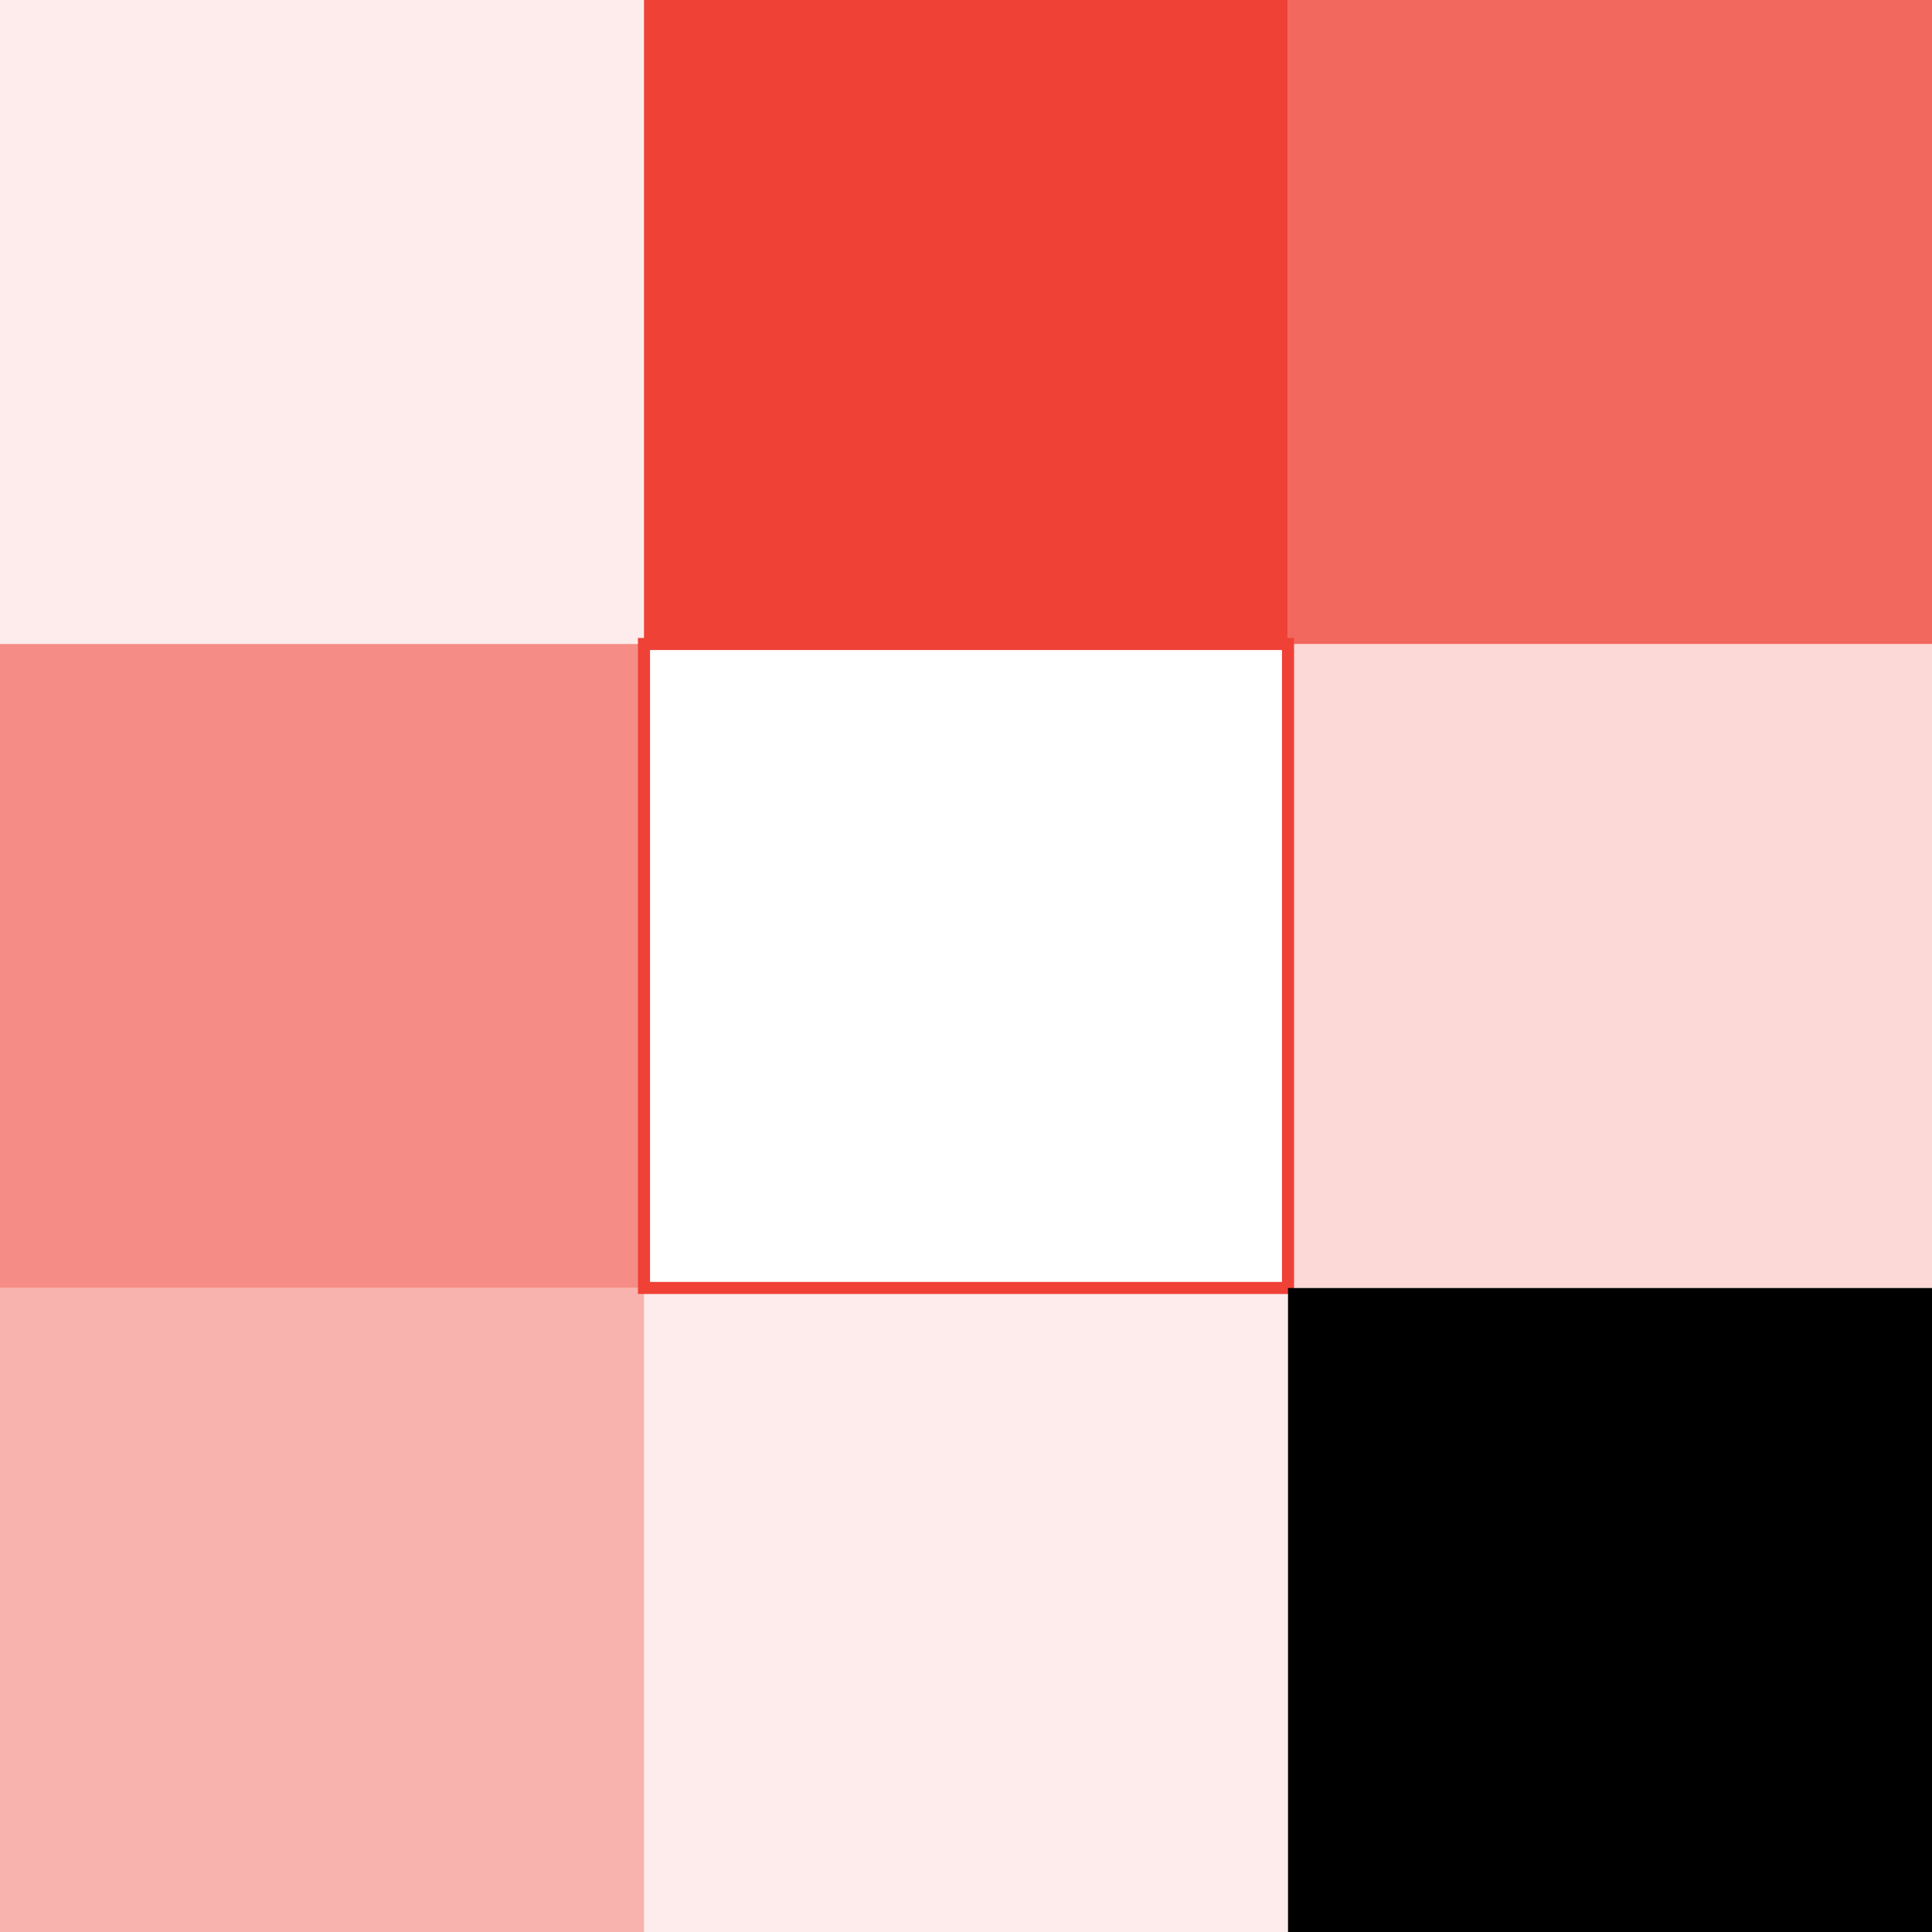
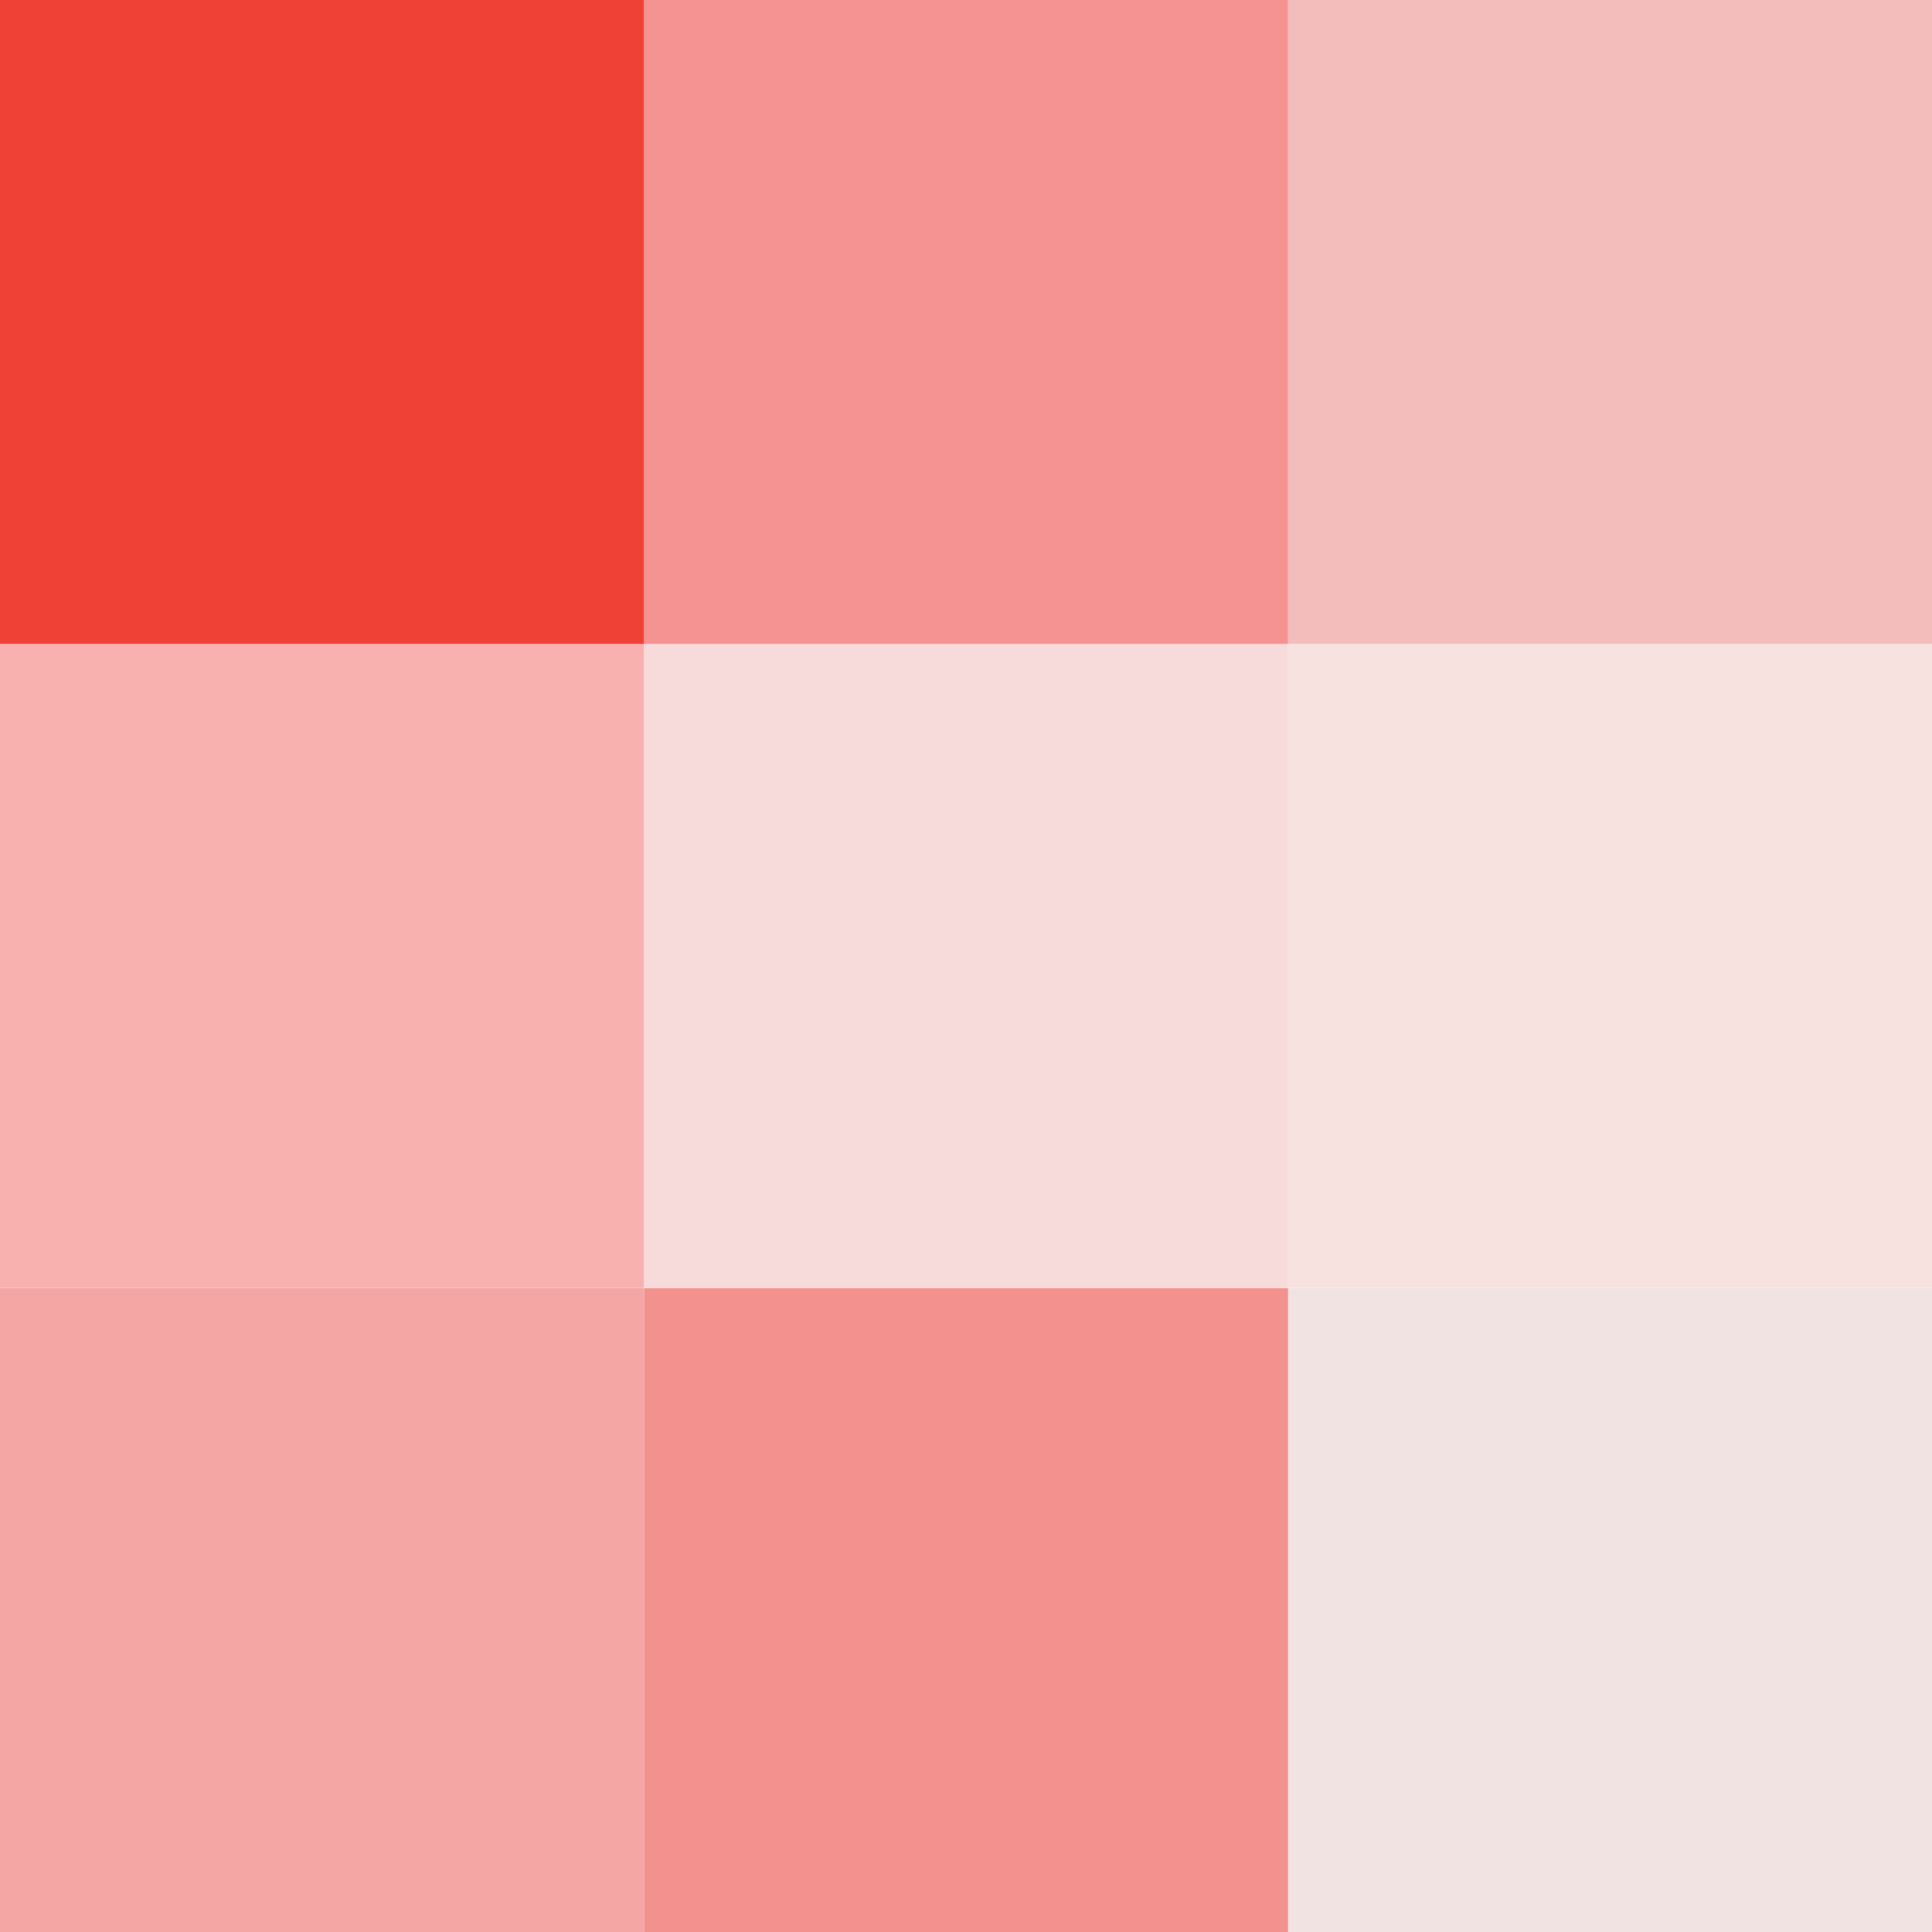
<svg xmlns="http://www.w3.org/2000/svg" version="1.1" x="0px" y="0px" width="40px" height="40px" viewBox="0 0 40 40" enable-background="new 0 0 40 40" xml:space="preserve">
+   <g id="Layer_5">
+ </g>
  <g id="Layer_3">
</g>
  <g id="Layer_1">
-     <rect opacity="0.1" fill="#EF4136" width="13.334" height="13.333" />
-     <rect x="13.333" fill="#EF4136" width="13.334" height="13.333" />
-     <rect x="26.667" opacity="0.8" fill="#EF4136" width="13.334" height="13.333" />
-     <rect y="13.333" opacity="0.6" fill="#EF4136" width="13.334" height="13.333" />
-     <rect x="13.333" y="13.333" fill="none" stroke="#EF4136" stroke-width="0.25" stroke-miterlimit="10" width="13.334" height="13.333" />
-     <rect x="26.667" y="13.333" opacity="0.2" fill="#EF4136" width="13.334" height="13.333" />
-     <rect y="26.667" opacity="0.4" fill="#EF4136" width="13.334" height="13.333" />
-     <rect x="13.333" y="26.667" opacity="0.1" fill="#EF4136" width="13.334" height="13.333" />
-     <rect x="26.667" y="26.667" width="13.334" height="13.333" />
+     <rect x="26.667" y="26.667" fill="#F2E3E3" width="13.334" height="13.333" />
+     <rect x="13.334" y="26.667" fill="#F3918F" width="13.334" height="13.333" />
+     <rect y="26.667" fill="#F4A6A5" width="13.334" height="13.333" />
+     <rect x="26.667" y="13.333" fill="#F8E2E0" width="13.334" height="13.333" />
+     <rect x="13.334" y="13.333" fill="#F7DADA" width="13.334" height="13.333" />
+     <rect y="13.333" fill="#F8B1AF" width="13.334" height="13.333" />
+     <rect x="26.667" fill="#F3BDBC" width="13.334" height="13.333" />
+     <rect x="13.334" fill="#F59292" width="13.334" height="13.333" />
+     <rect fill="#EF4136" width="13.334" height="13.333" />
  </g>
  <g id="Layer_2">
</g>
+   <g id="Layer_4">
+ </g>
</svg>
